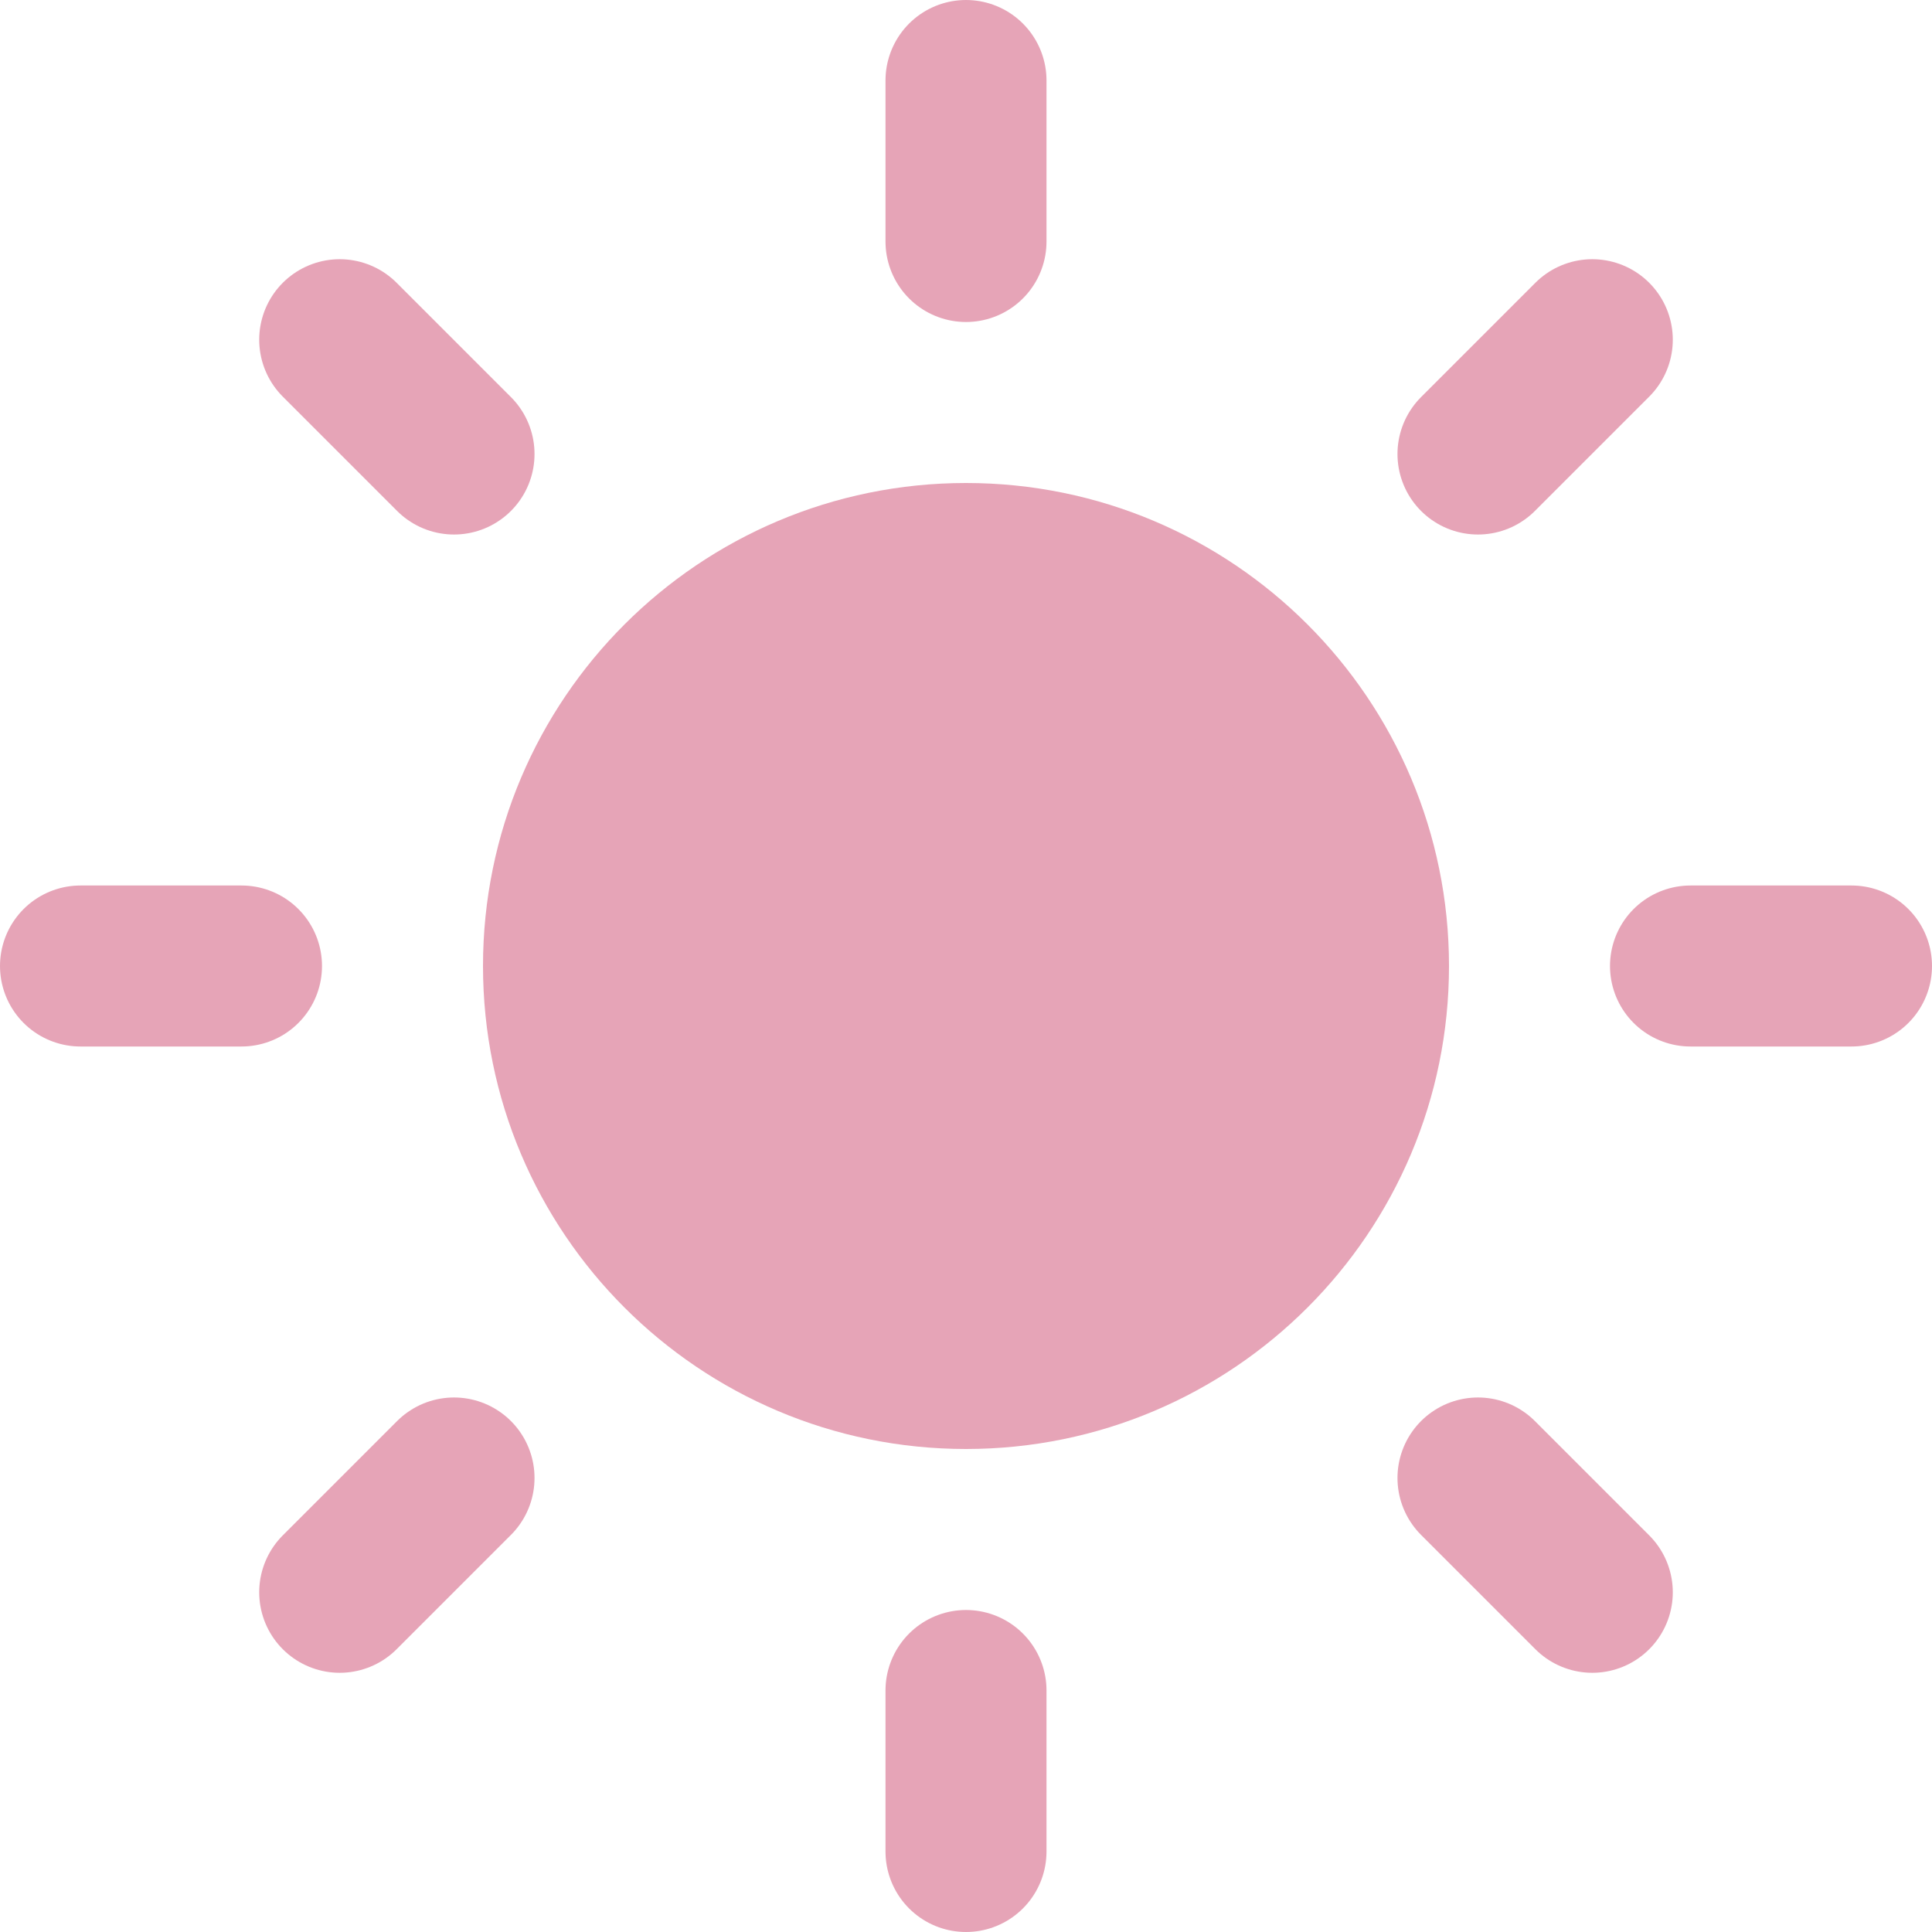
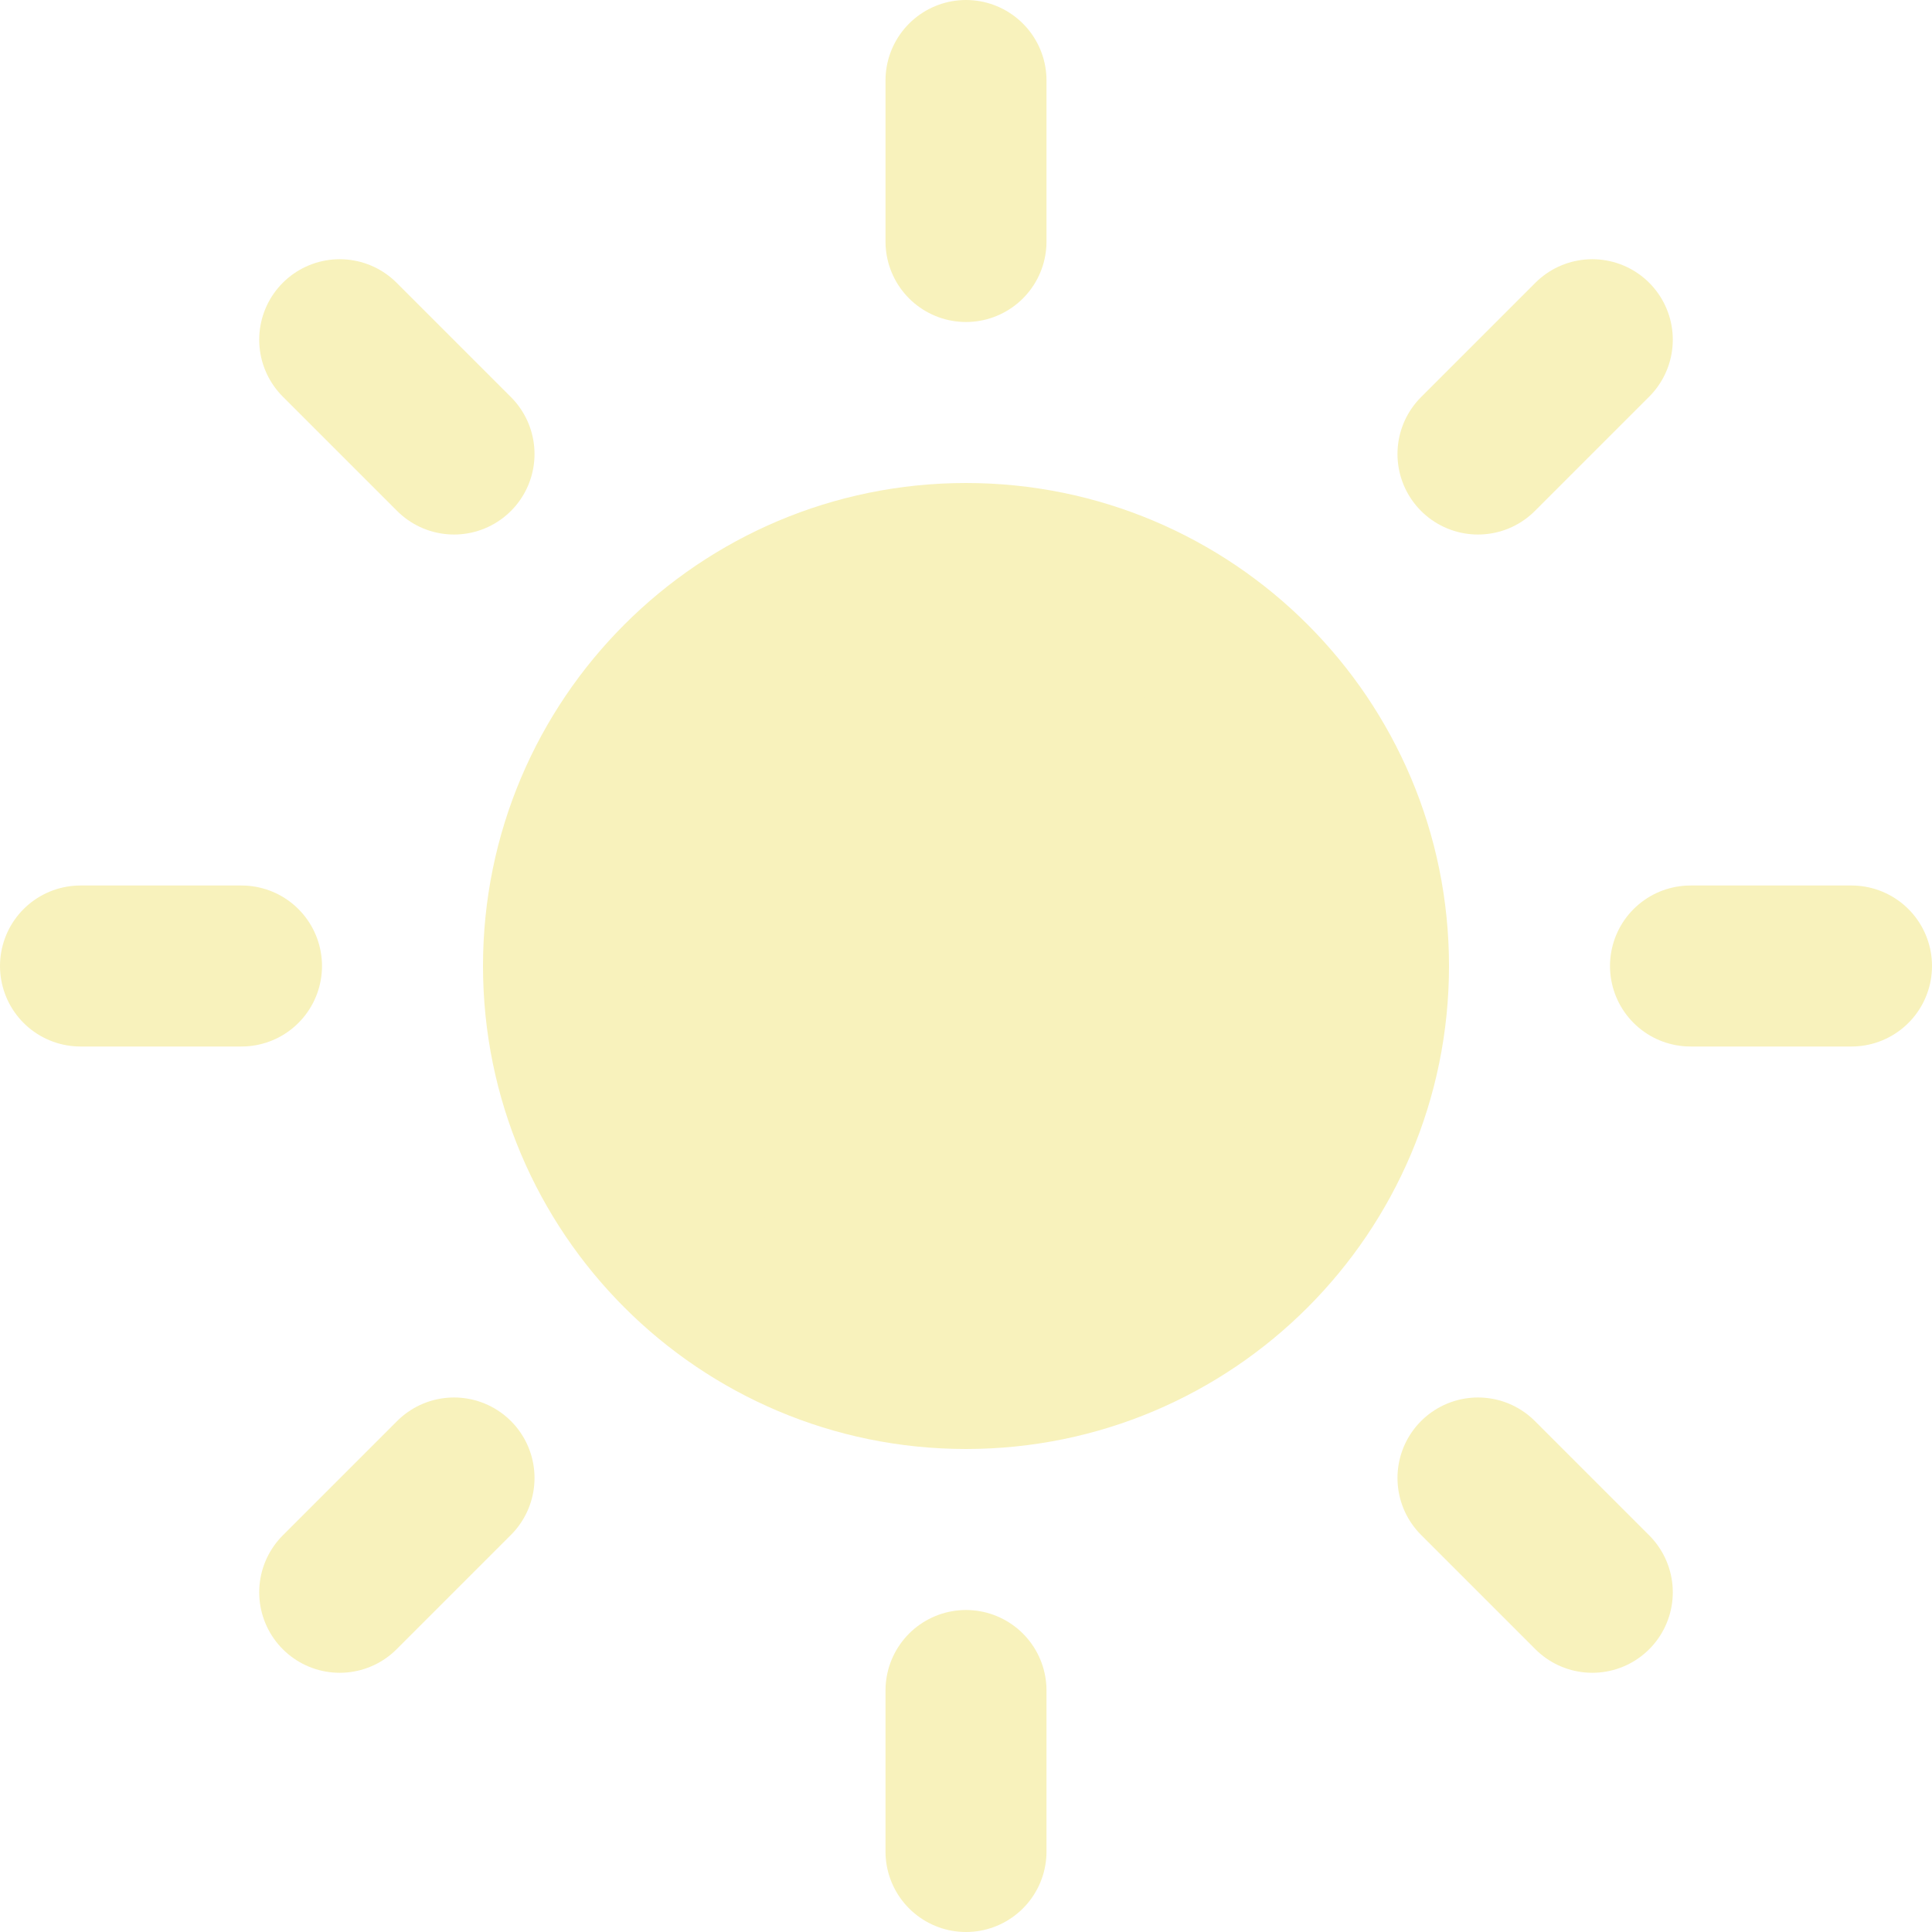
- <svg xmlns="http://www.w3.org/2000/svg" width="24" height="24" viewBox="0 0 24 24" fill="#e6a4b7" stroke="#e6a4b7" stroke-width="2" stroke-linecap="round" stroke-linejoin="round">
+ <svg xmlns="http://www.w3.org/2000/svg" width="24" height="24" viewBox="0 0 24 24" fill="#f8f2bc" stroke="#f8f2bc" stroke-width="2" stroke-linecap="round" stroke-linejoin="round">
  <circle cx="12" cy="12" r="5" />
  <line x1="12" y1="1" x2="12" y2="3" />
  <line x1="12" y1="21" x2="12" y2="23" />
  <line x1="4.22" y1="4.22" x2="5.64" y2="5.64" />
  <line x1="18.36" y1="18.36" x2="19.78" y2="19.78" />
  <line x1="1" y1="12" x2="3" y2="12" />
  <line x1="21" y1="12" x2="23" y2="12" />
  <line x1="4.22" y1="19.78" x2="5.64" y2="18.36" />
  <line x1="18.36" y1="5.64" x2="19.78" y2="4.22" />
</svg>
